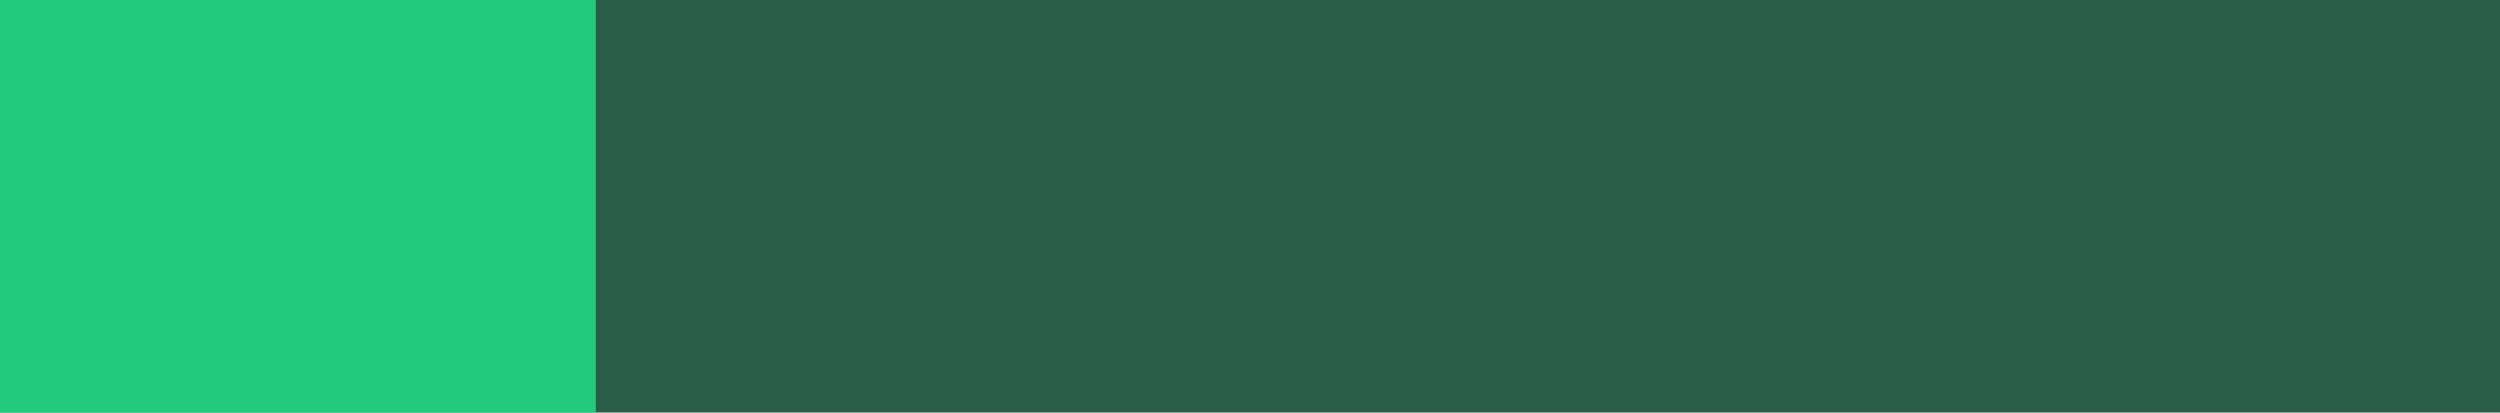
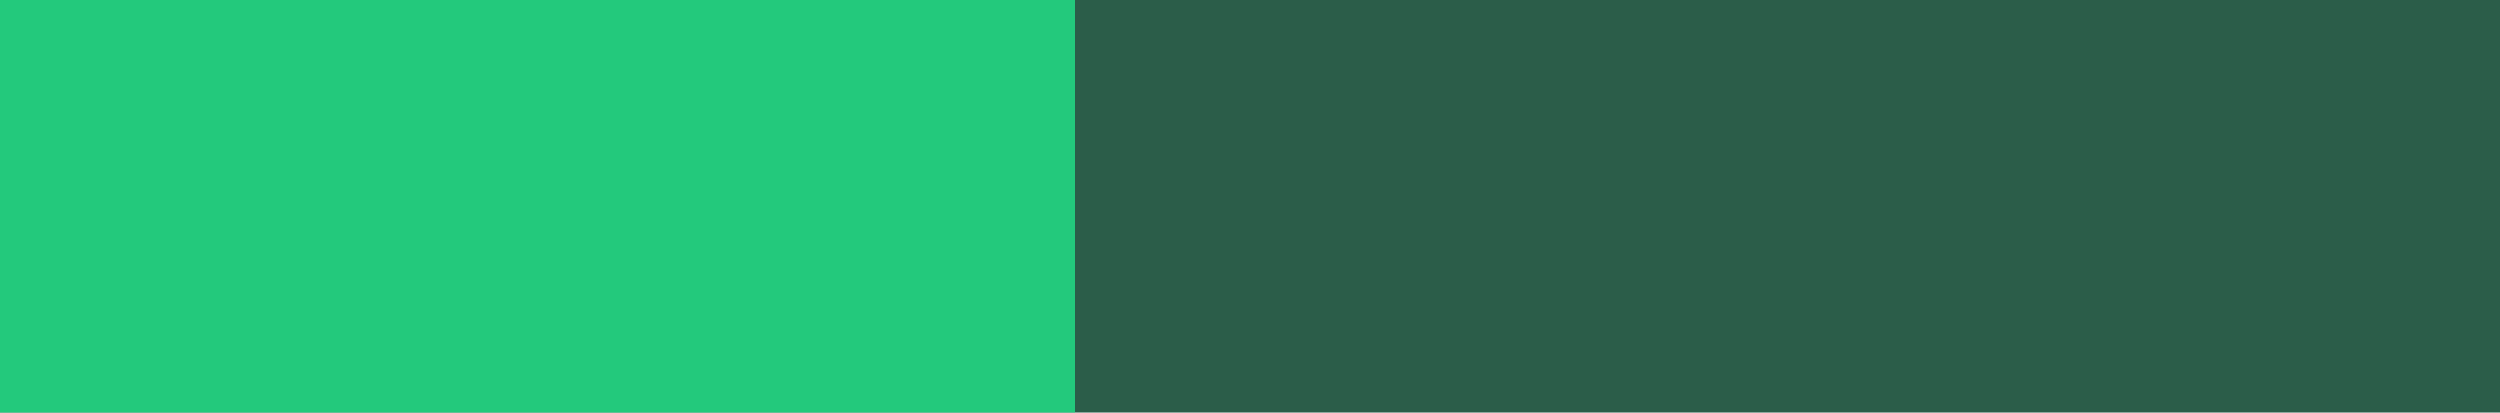
<svg xmlns="http://www.w3.org/2000/svg" width="600" height="99" viewBox="0 0 600 99" fill="none">
  <path d="M0 0H600V99C365.685 99 234.315 99 0 99V0Z" fill="#215540" fill-opacity="0.95" />
-   <path d="M0 0H143V99C87.155 99 55.845 99 0 99V0Z" fill="#21E68A" fill-opacity="0.79" />
+   <path d="M0 0H258V99C157.245 99 100.755 99 0 99V0Z" fill="#21E68A" fill-opacity="0.79" />
</svg>
